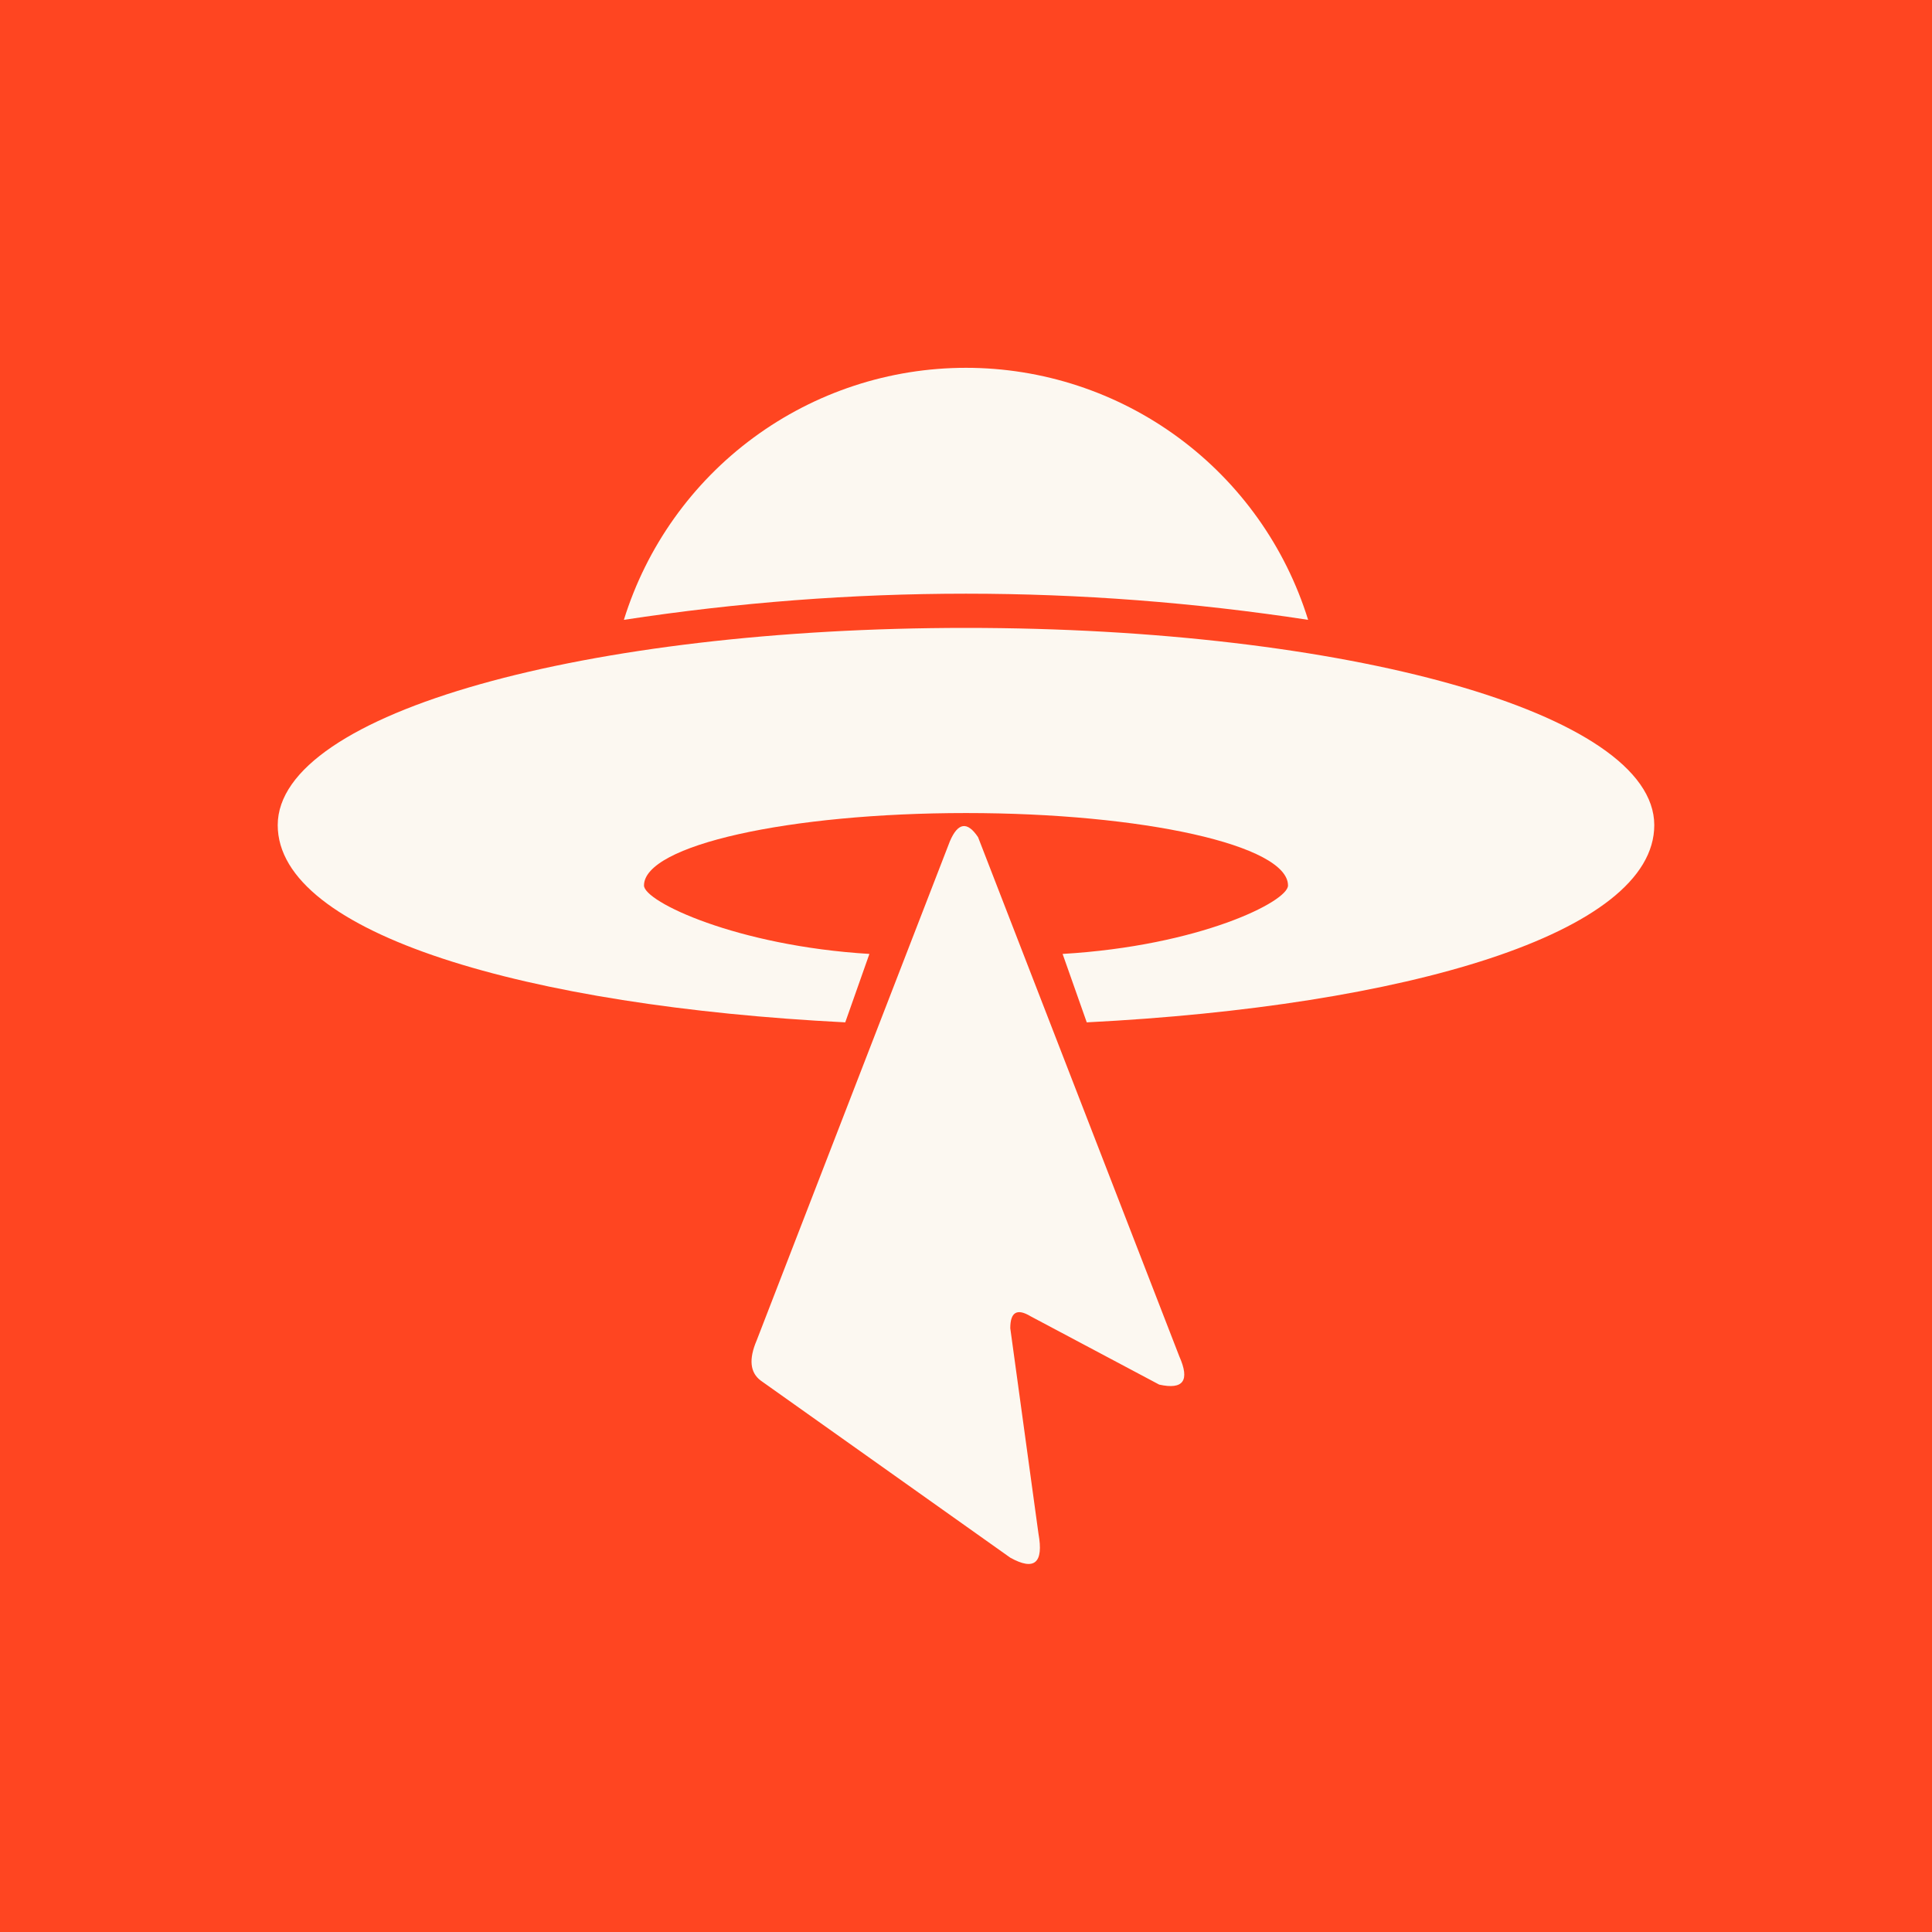
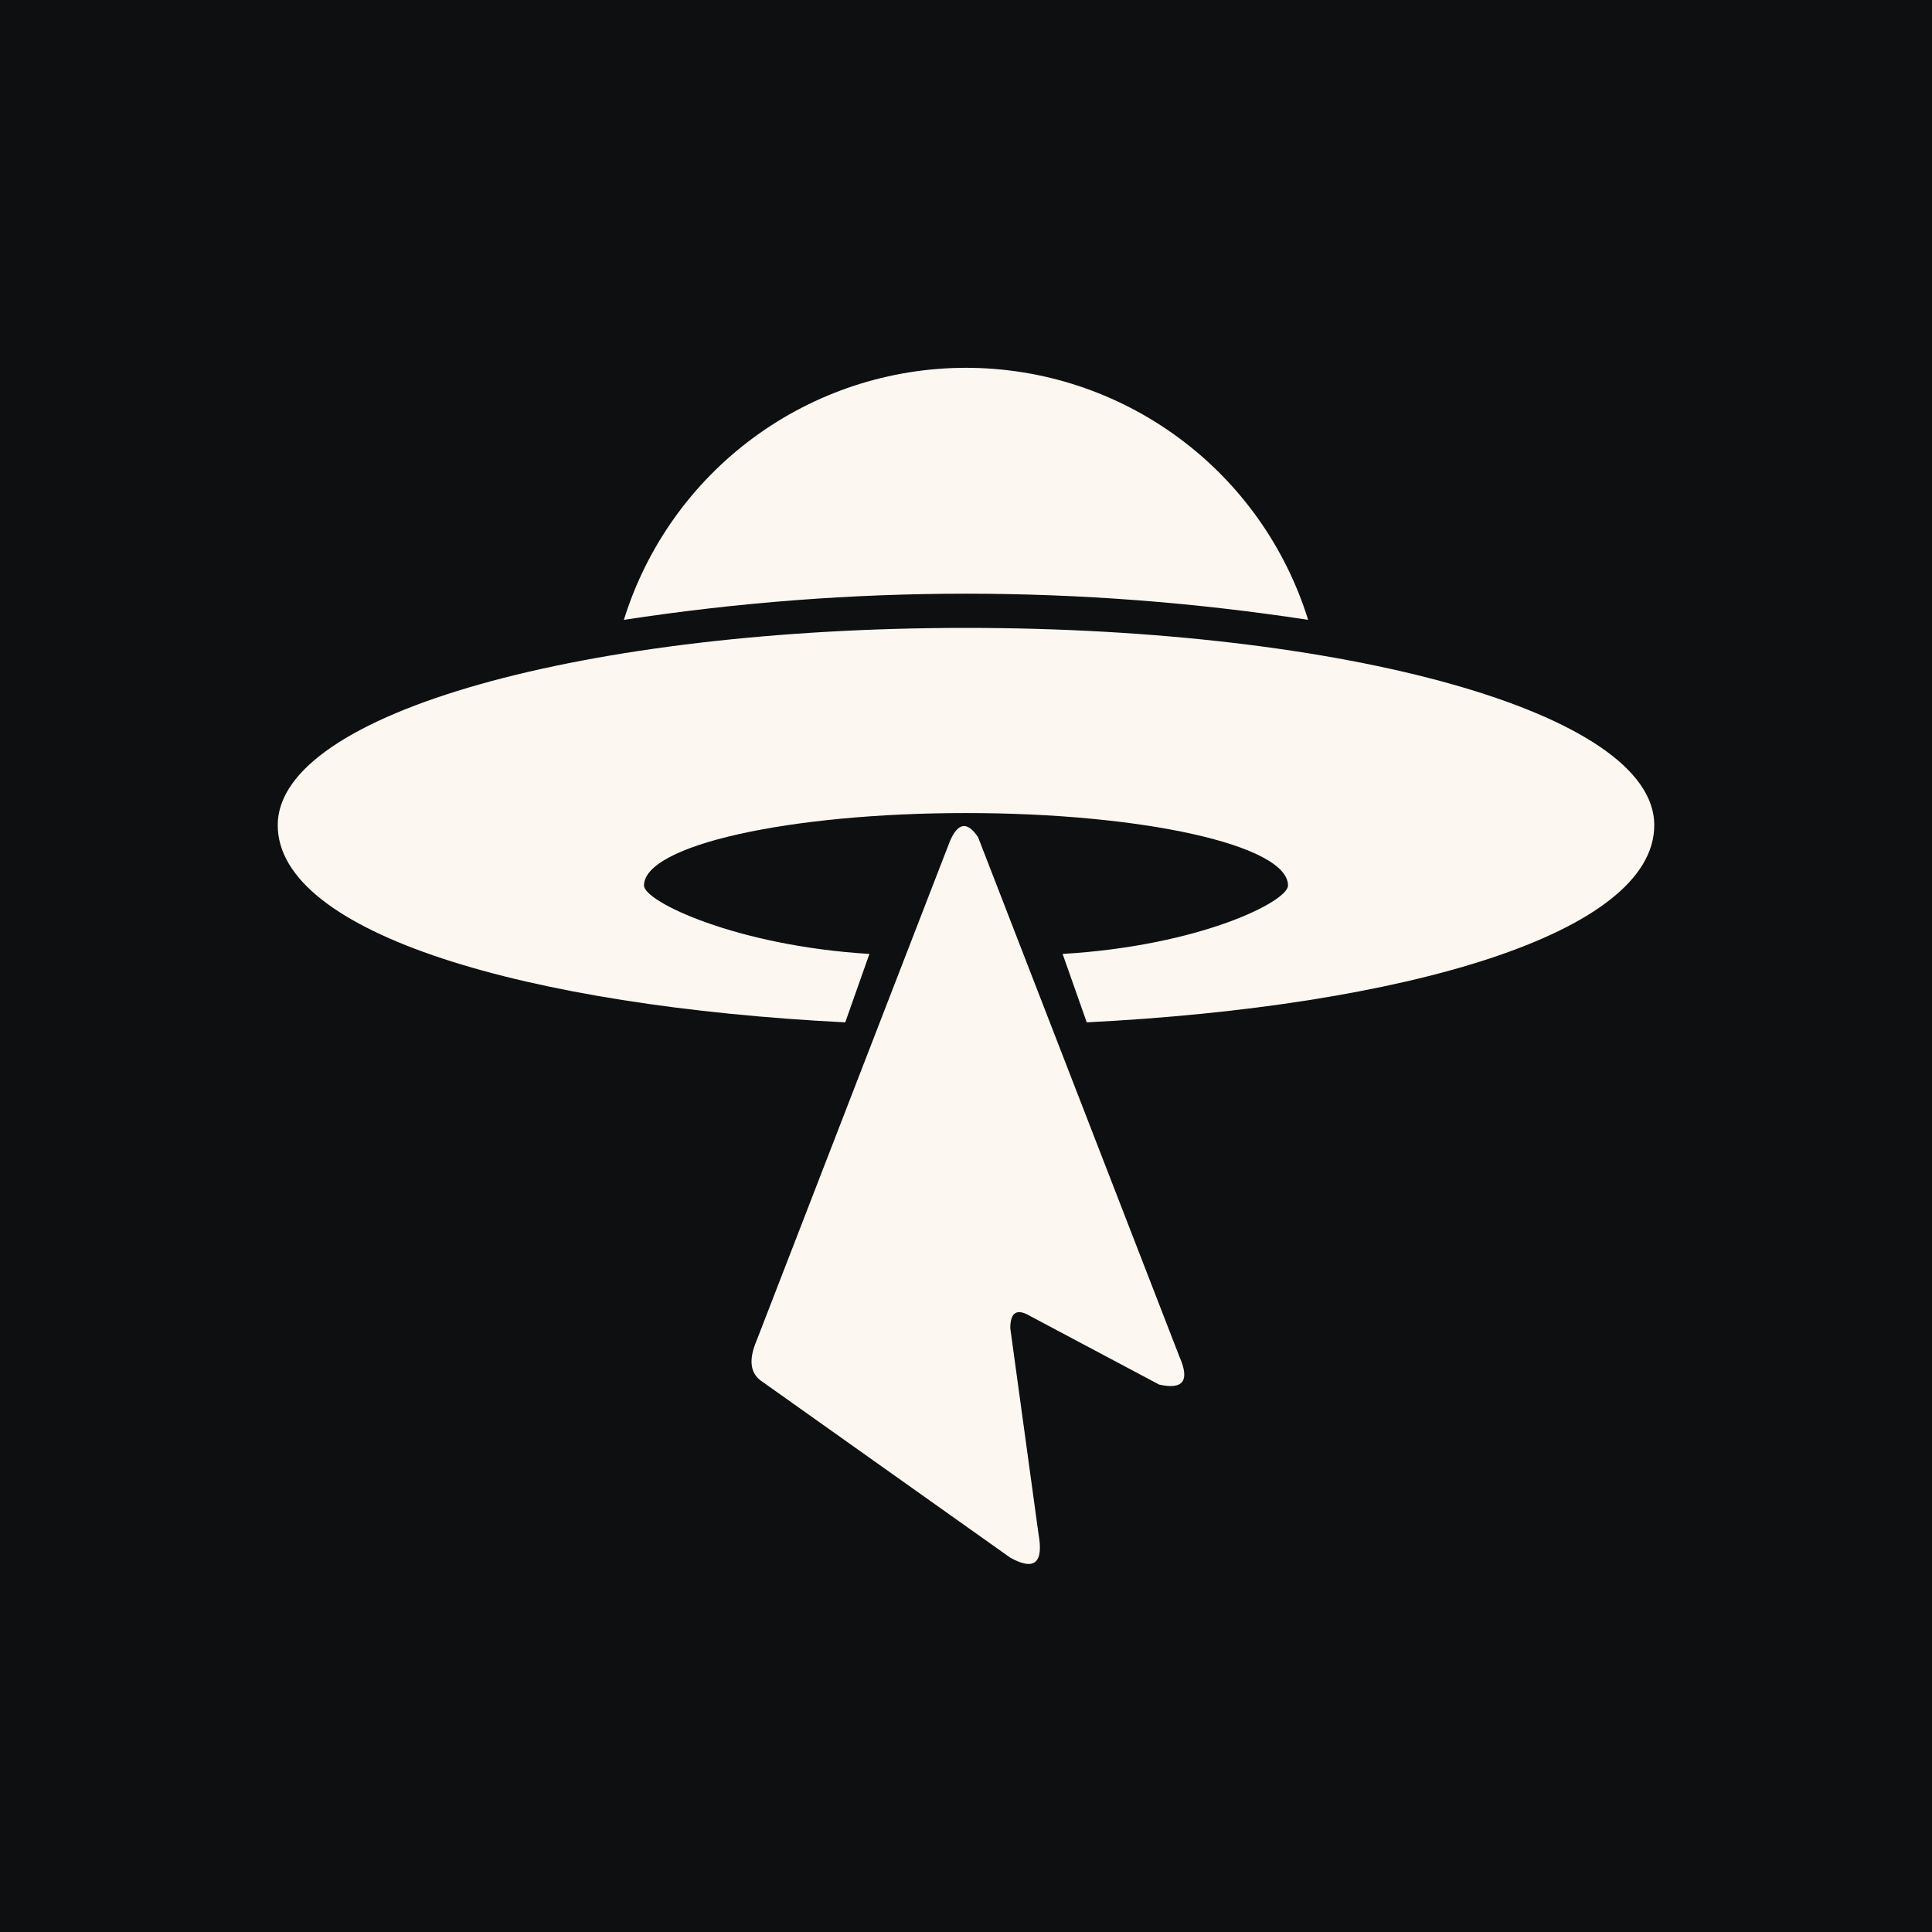
<svg xmlns="http://www.w3.org/2000/svg" width="256" height="256" viewBox="0 0 256 256" fill="none">
-   <g clip-path="url(#clip0_47_2)">
-     <rect width="256" height="256" fill="#FF4521" />
+   <g clip-path="url(#clip0_35_12)">
+     <rect width="256" height="256" fill="#0E0F11" />
    <path d="M82.667 82.133C85.67 72.457 91.69 63.996 99.847 57.987C108.004 51.978 117.869 48.737 128 48.737C138.131 48.737 147.997 51.978 156.153 57.987C164.31 63.996 170.33 72.457 173.333 82.133C143.111 77.511 112.889 77.511 82.667 82.133Z" fill="#FCF8F1" />
    <path d="M128 83.2C178.133 83.2 219.2 94.4 219.2 109.333C219.2 123.733 186.133 133.333 144 135.467L140.8 126.4C158.933 125.333 170.667 119.467 170.667 117.333C170.667 112 151.467 107.733 128 107.733C104.533 107.733 85.333 112 85.333 117.333C85.333 119.467 97.6 125.333 115.2 126.4L112 135.467C69.867 133.333 36.8 123.733 36.8 109.333C36.8 94.4 77.867 83.2 128 83.2Z" fill="#FCF8F1" />
    <path d="M129.6 110.933L156.267 179.733C157.689 182.933 156.8 184.178 153.6 183.467L136.533 174.4C134.756 173.333 133.867 173.867 133.867 176L137.6 203.2C138.311 207.111 137.067 208.178 133.867 206.4L100.8 182.933C99.378 181.867 99.2 180.089 100.267 177.6L125.867 111.467C126.933 108.978 128.178 108.8 129.6 110.933Z" fill="#FCF8F1" />
  </g>
  <defs>
-     <clipPath id="clip0_47_2">
+     <clipPath id="clip0_35_12">
      <rect width="256" height="256" fill="white" />
    </clipPath>
  </defs>
</svg>
